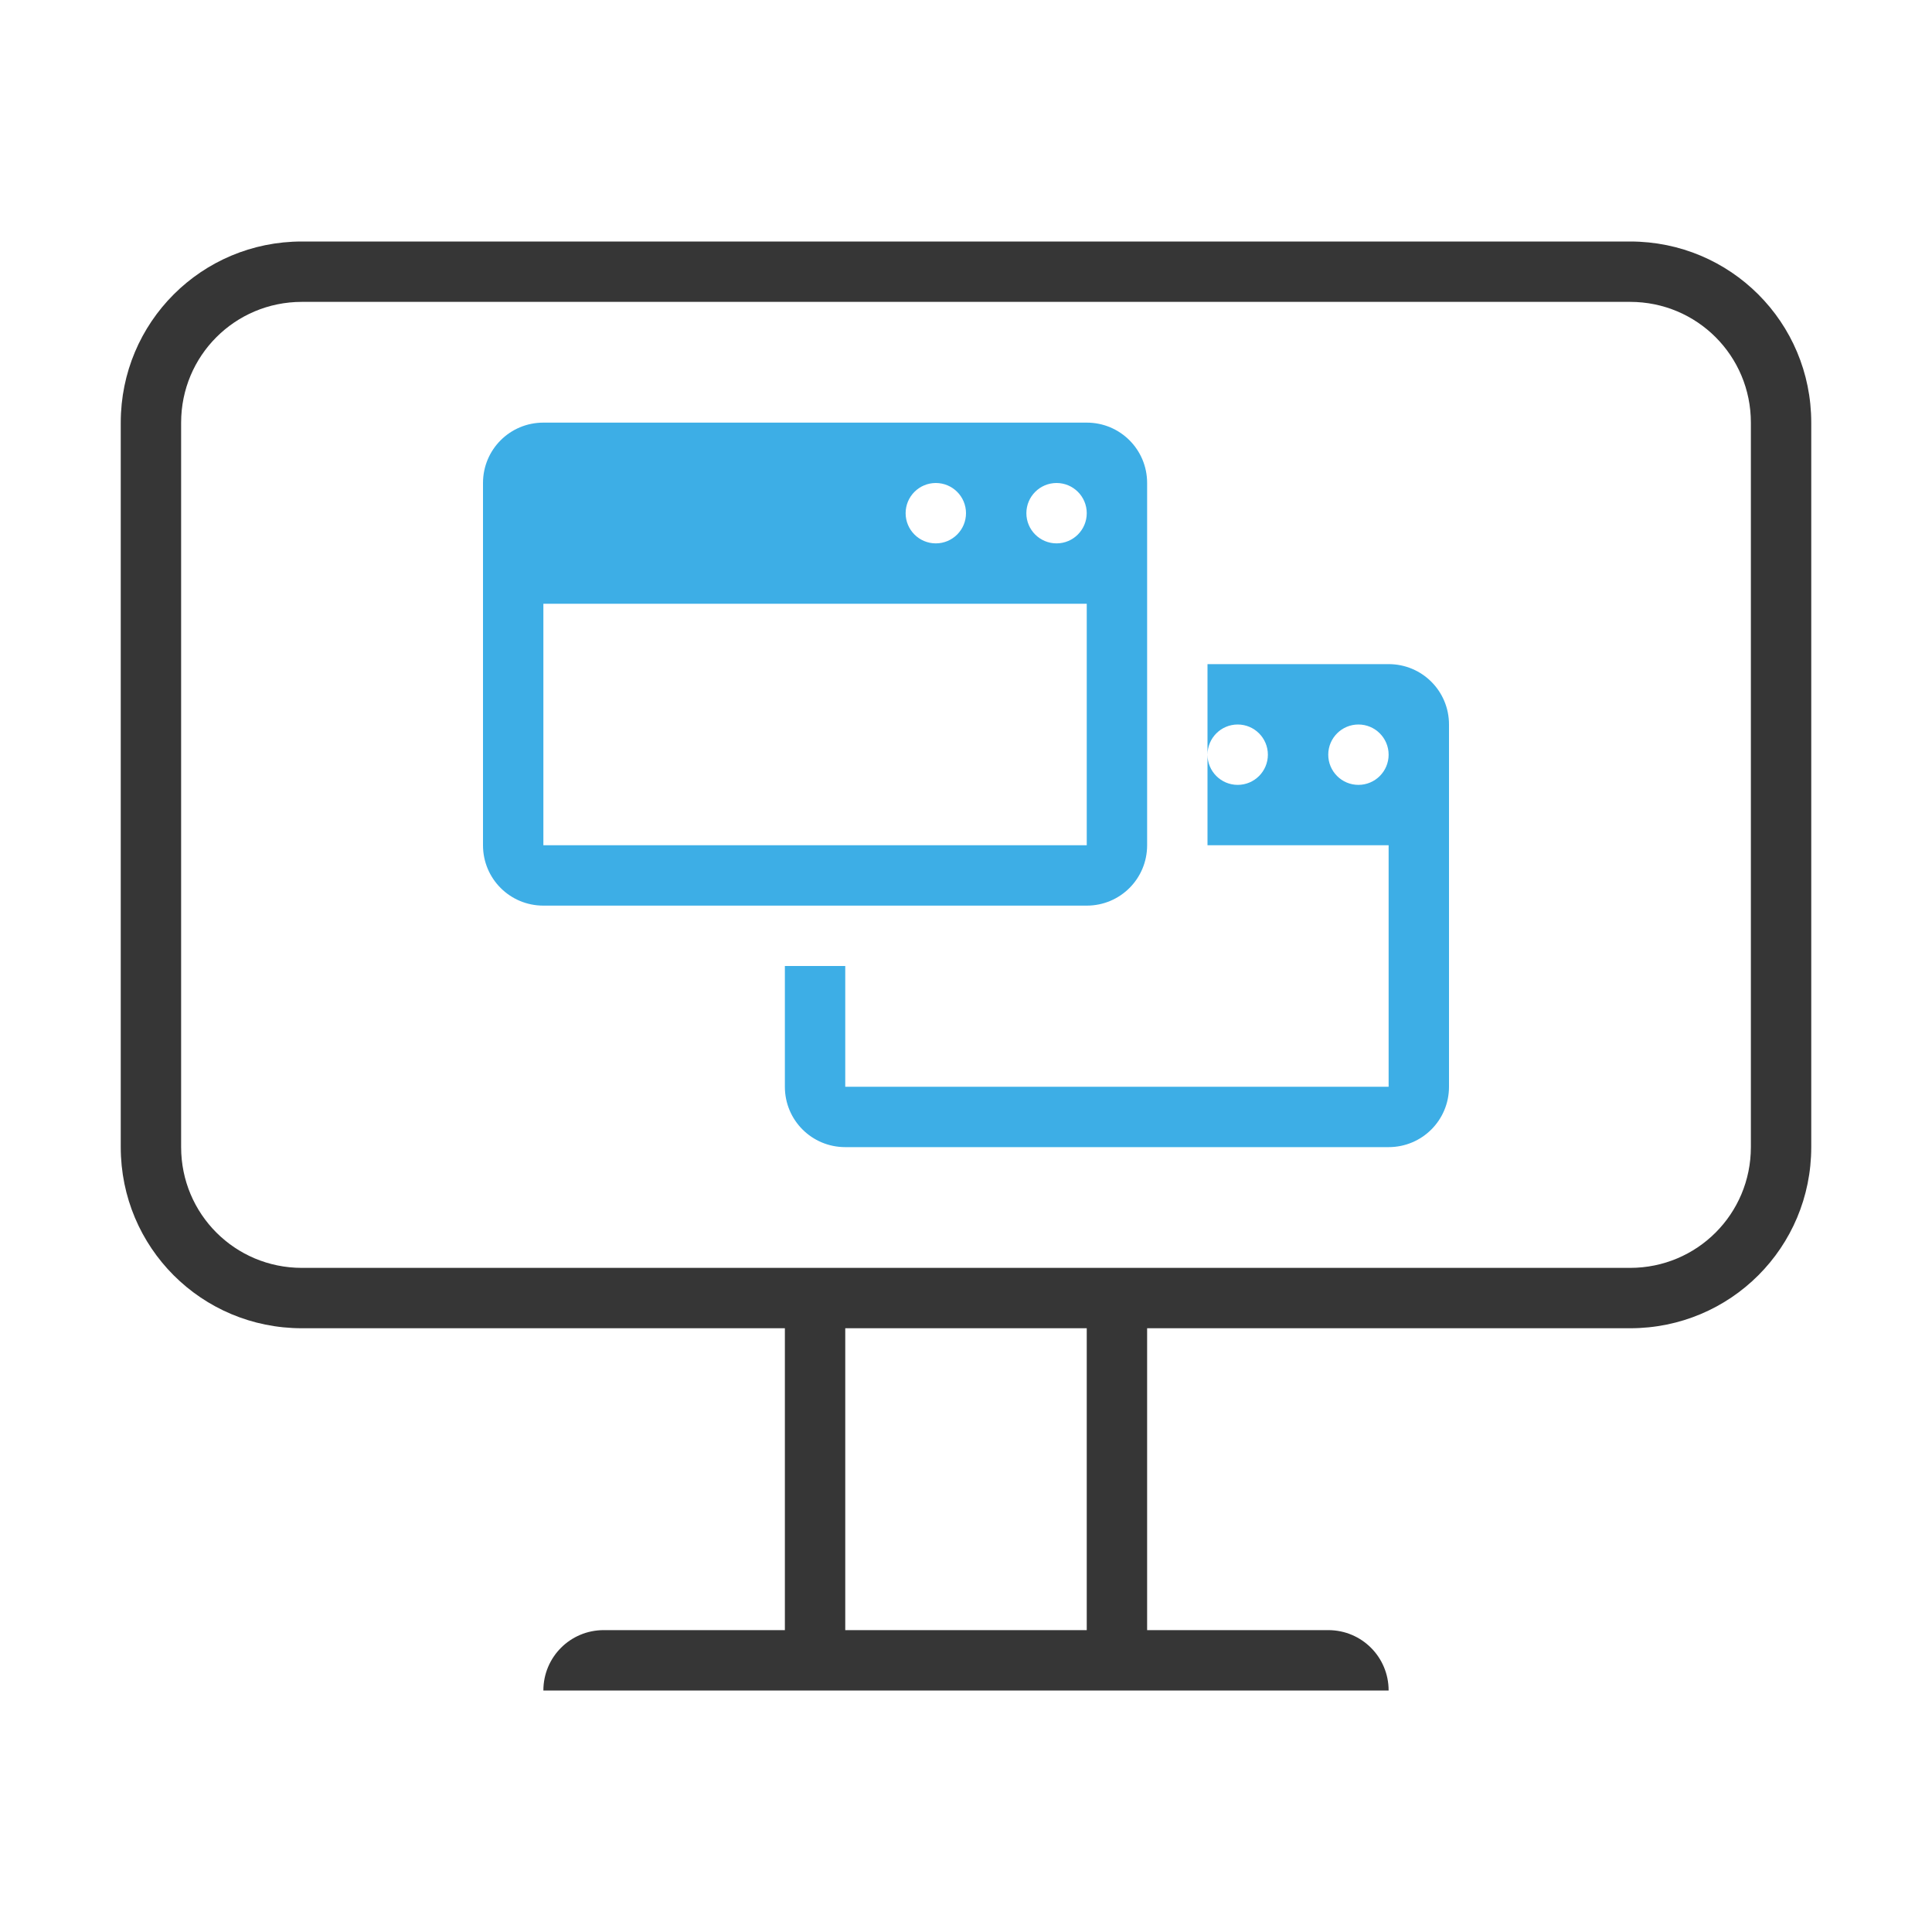
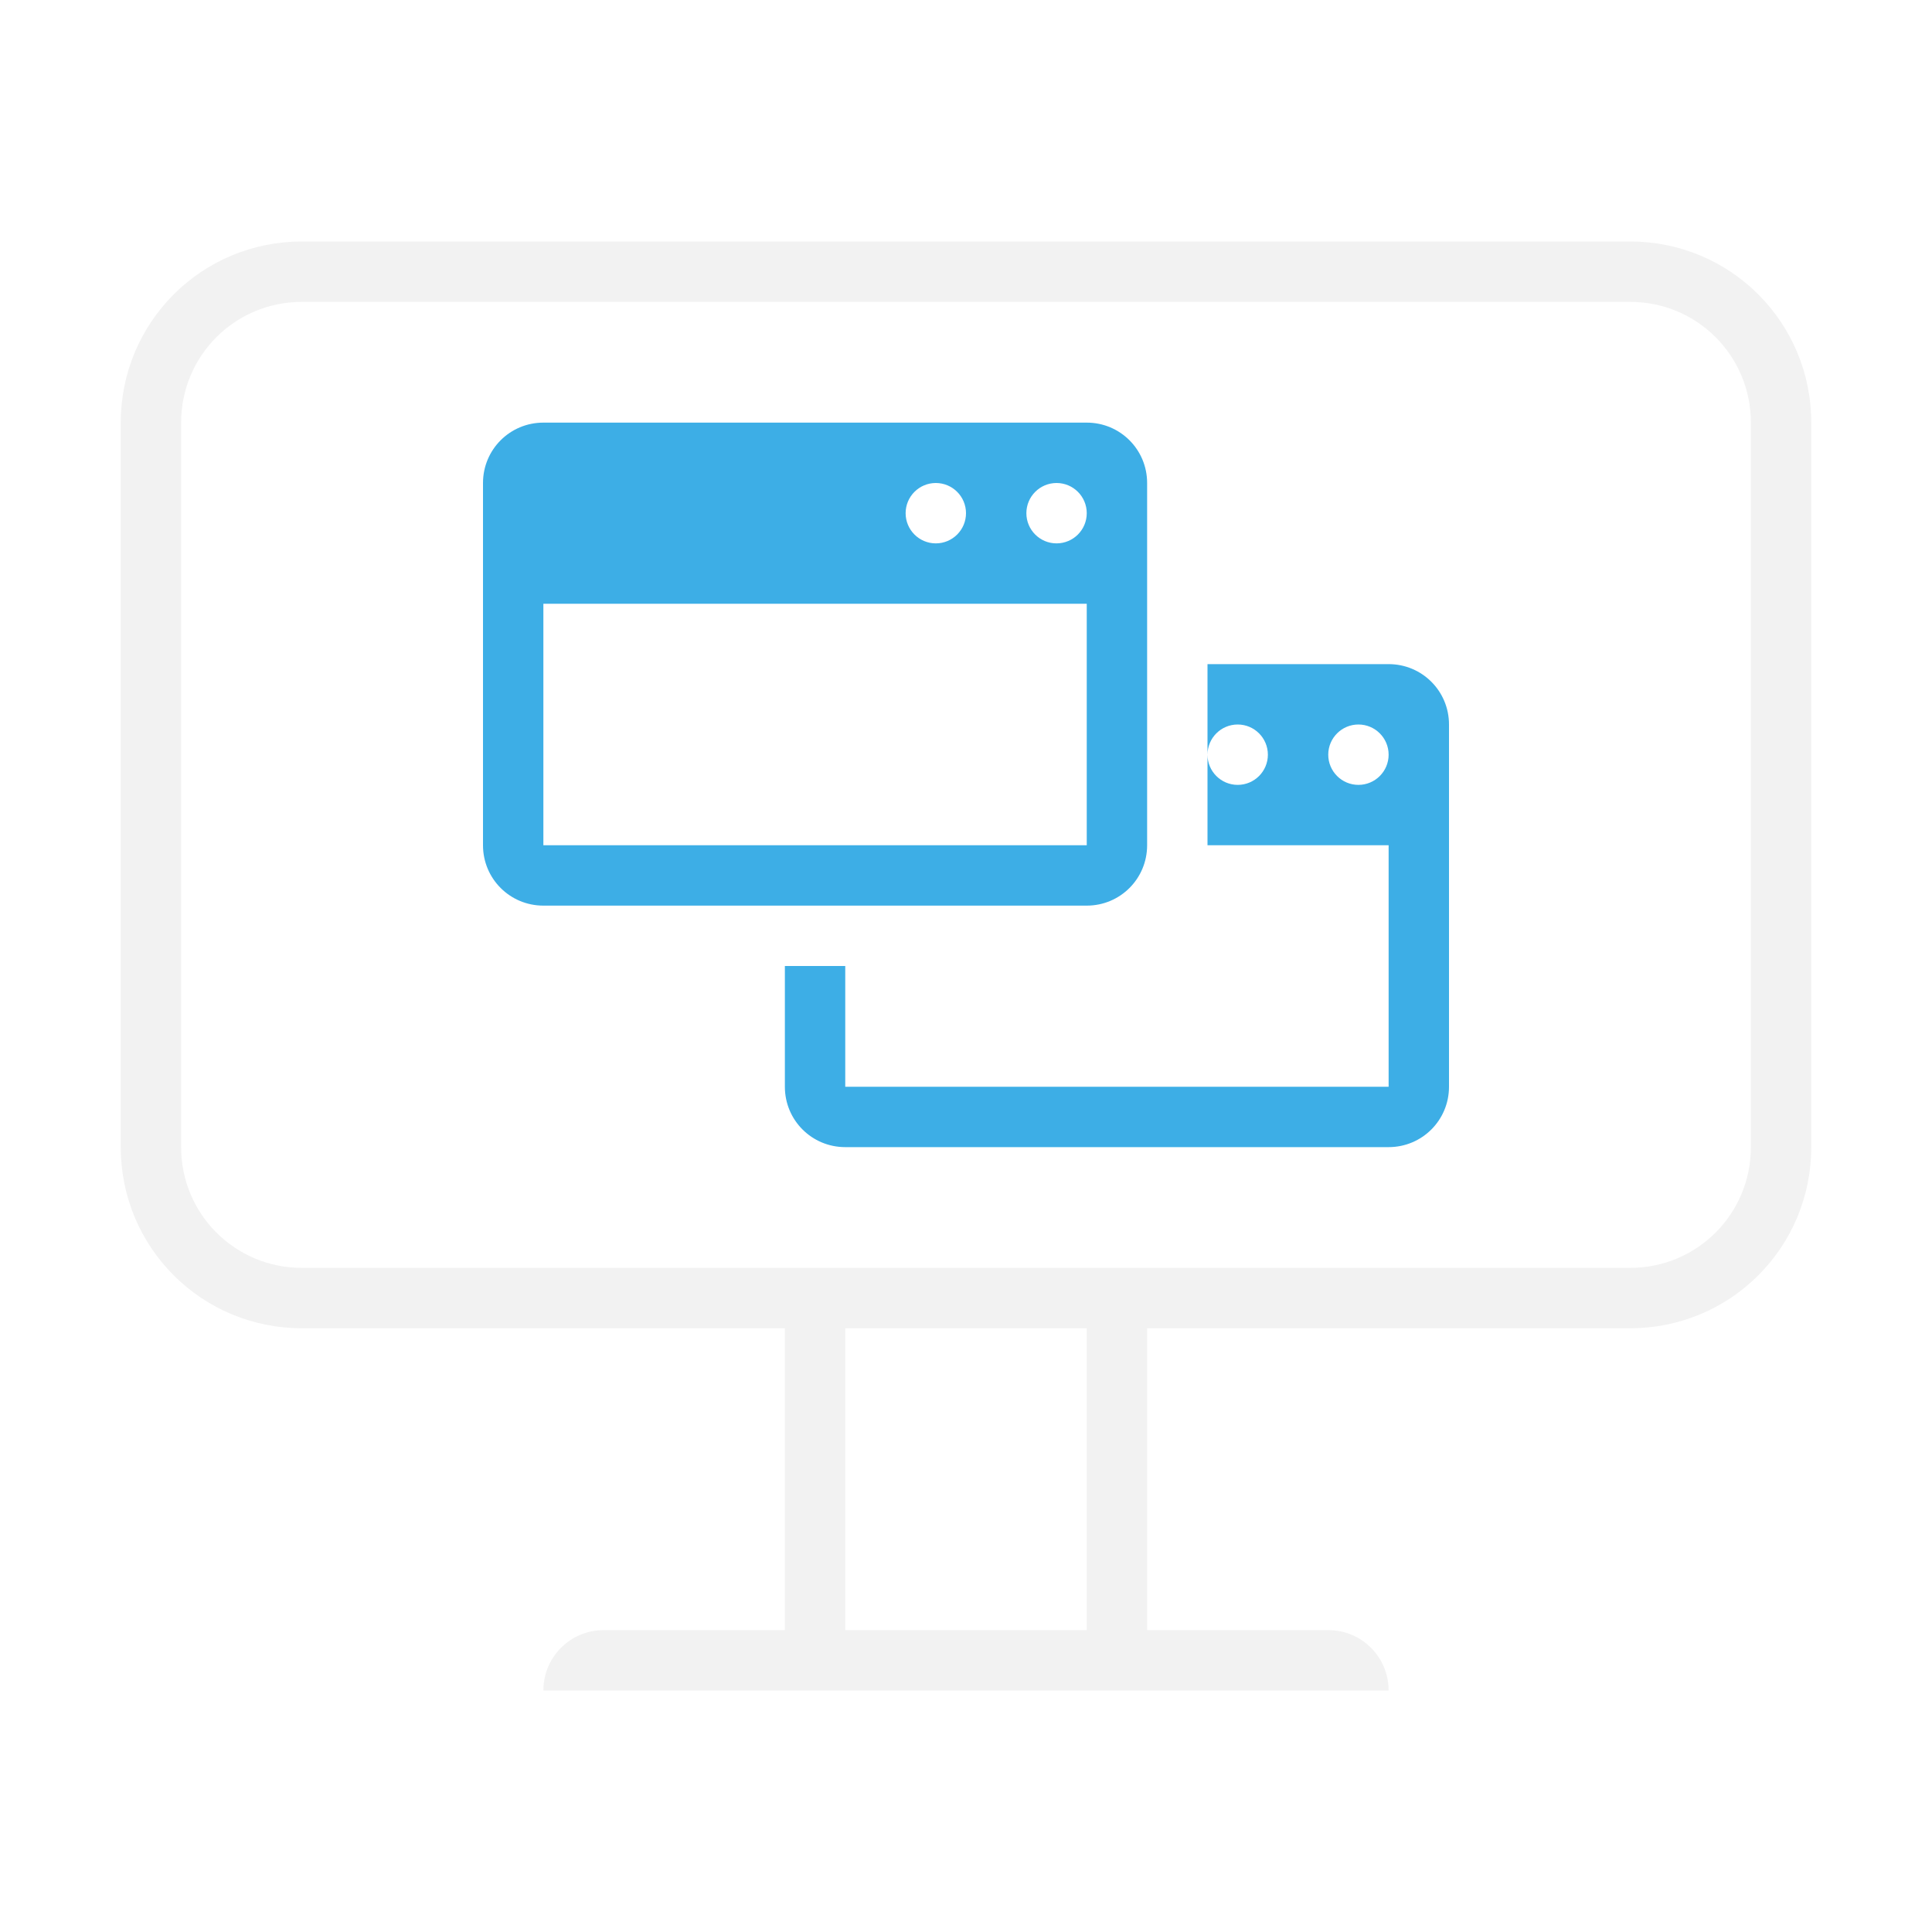
<svg xmlns="http://www.w3.org/2000/svg" width="32" height="32" version="1.1">
  <style id="current-color-scheme" type="text/css">.ColorScheme-Text {
-         color:#363636;
+         color:#f2f2f2;
      }
      .ColorScheme-Background{
        color:#EFF0F1;
      }
      .ColorScheme-Highlight{
        color:#3DAEE6;
      }
      .ColorScheme-ButtonText {
-         color:#363636;
+         color:#f2f2f2;
      }</style>
  <path class="ColorScheme-Text" d="m5 4c-1.662 0-3 1.338-3 3v12c0 1.662 1.338 3 3 3h8v5h-3c-0.554 0-1 0.446-1 1h14c0-0.554-0.446-1-1-1h-3v-5h8c1.662 0 3-1.338 3-3v-12c0-1.662-1.338-3-3-3zm0 1h22c1.108 0 2 0.892 2 2v12c0 1.108-0.892 2-2 2h-22c-1.108 0-2-0.892-2-2v-12c0-1.108 0.892-2 2-2zm9 17h4v5h-4z" fill="currentColor" />
  <path class="ColorScheme-Highlight" d="m9 7c-0.554 0-1 0.446-1 1v6c0 0.554 0.446 1 1 1h9c0.554 0 1-0.446 1-1v-6c0-0.554-0.446-1-1-1zm6.5 1c0.276 0 0.5 0.224 0.5 0.5s-0.224 0.5-0.5 0.5-0.5-0.224-0.5-0.5 0.224-0.5 0.5-0.5zm2 0c0.276 0 0.5 0.224 0.5 0.5s-0.224 0.5-0.5 0.5-0.5-0.224-0.5-0.5 0.224-0.5 0.5-0.5zm-8.5 2h9v4h-9z" fill="currentColor" />
  <path class="ColorScheme-Highlight" d="m20 11v1.5c0-0.276 0.224-0.5 0.5-0.5s0.5 0.224 0.5 0.5-0.224 0.5-0.5 0.5-0.5-0.224-0.5-0.5v1.5h3v4h-9v-2h-1v2c0 0.554 0.446 1 1 1h9c0.554 0 1-0.446 1-1v-6c0-0.554-0.446-1-1-1h-3zm2.5 1c0.276 0 0.5 0.224 0.5 0.5s-0.224 0.5-0.5 0.5-0.5-0.224-0.5-0.5 0.224-0.5 0.5-0.5z" fill="currentColor" />
</svg>
